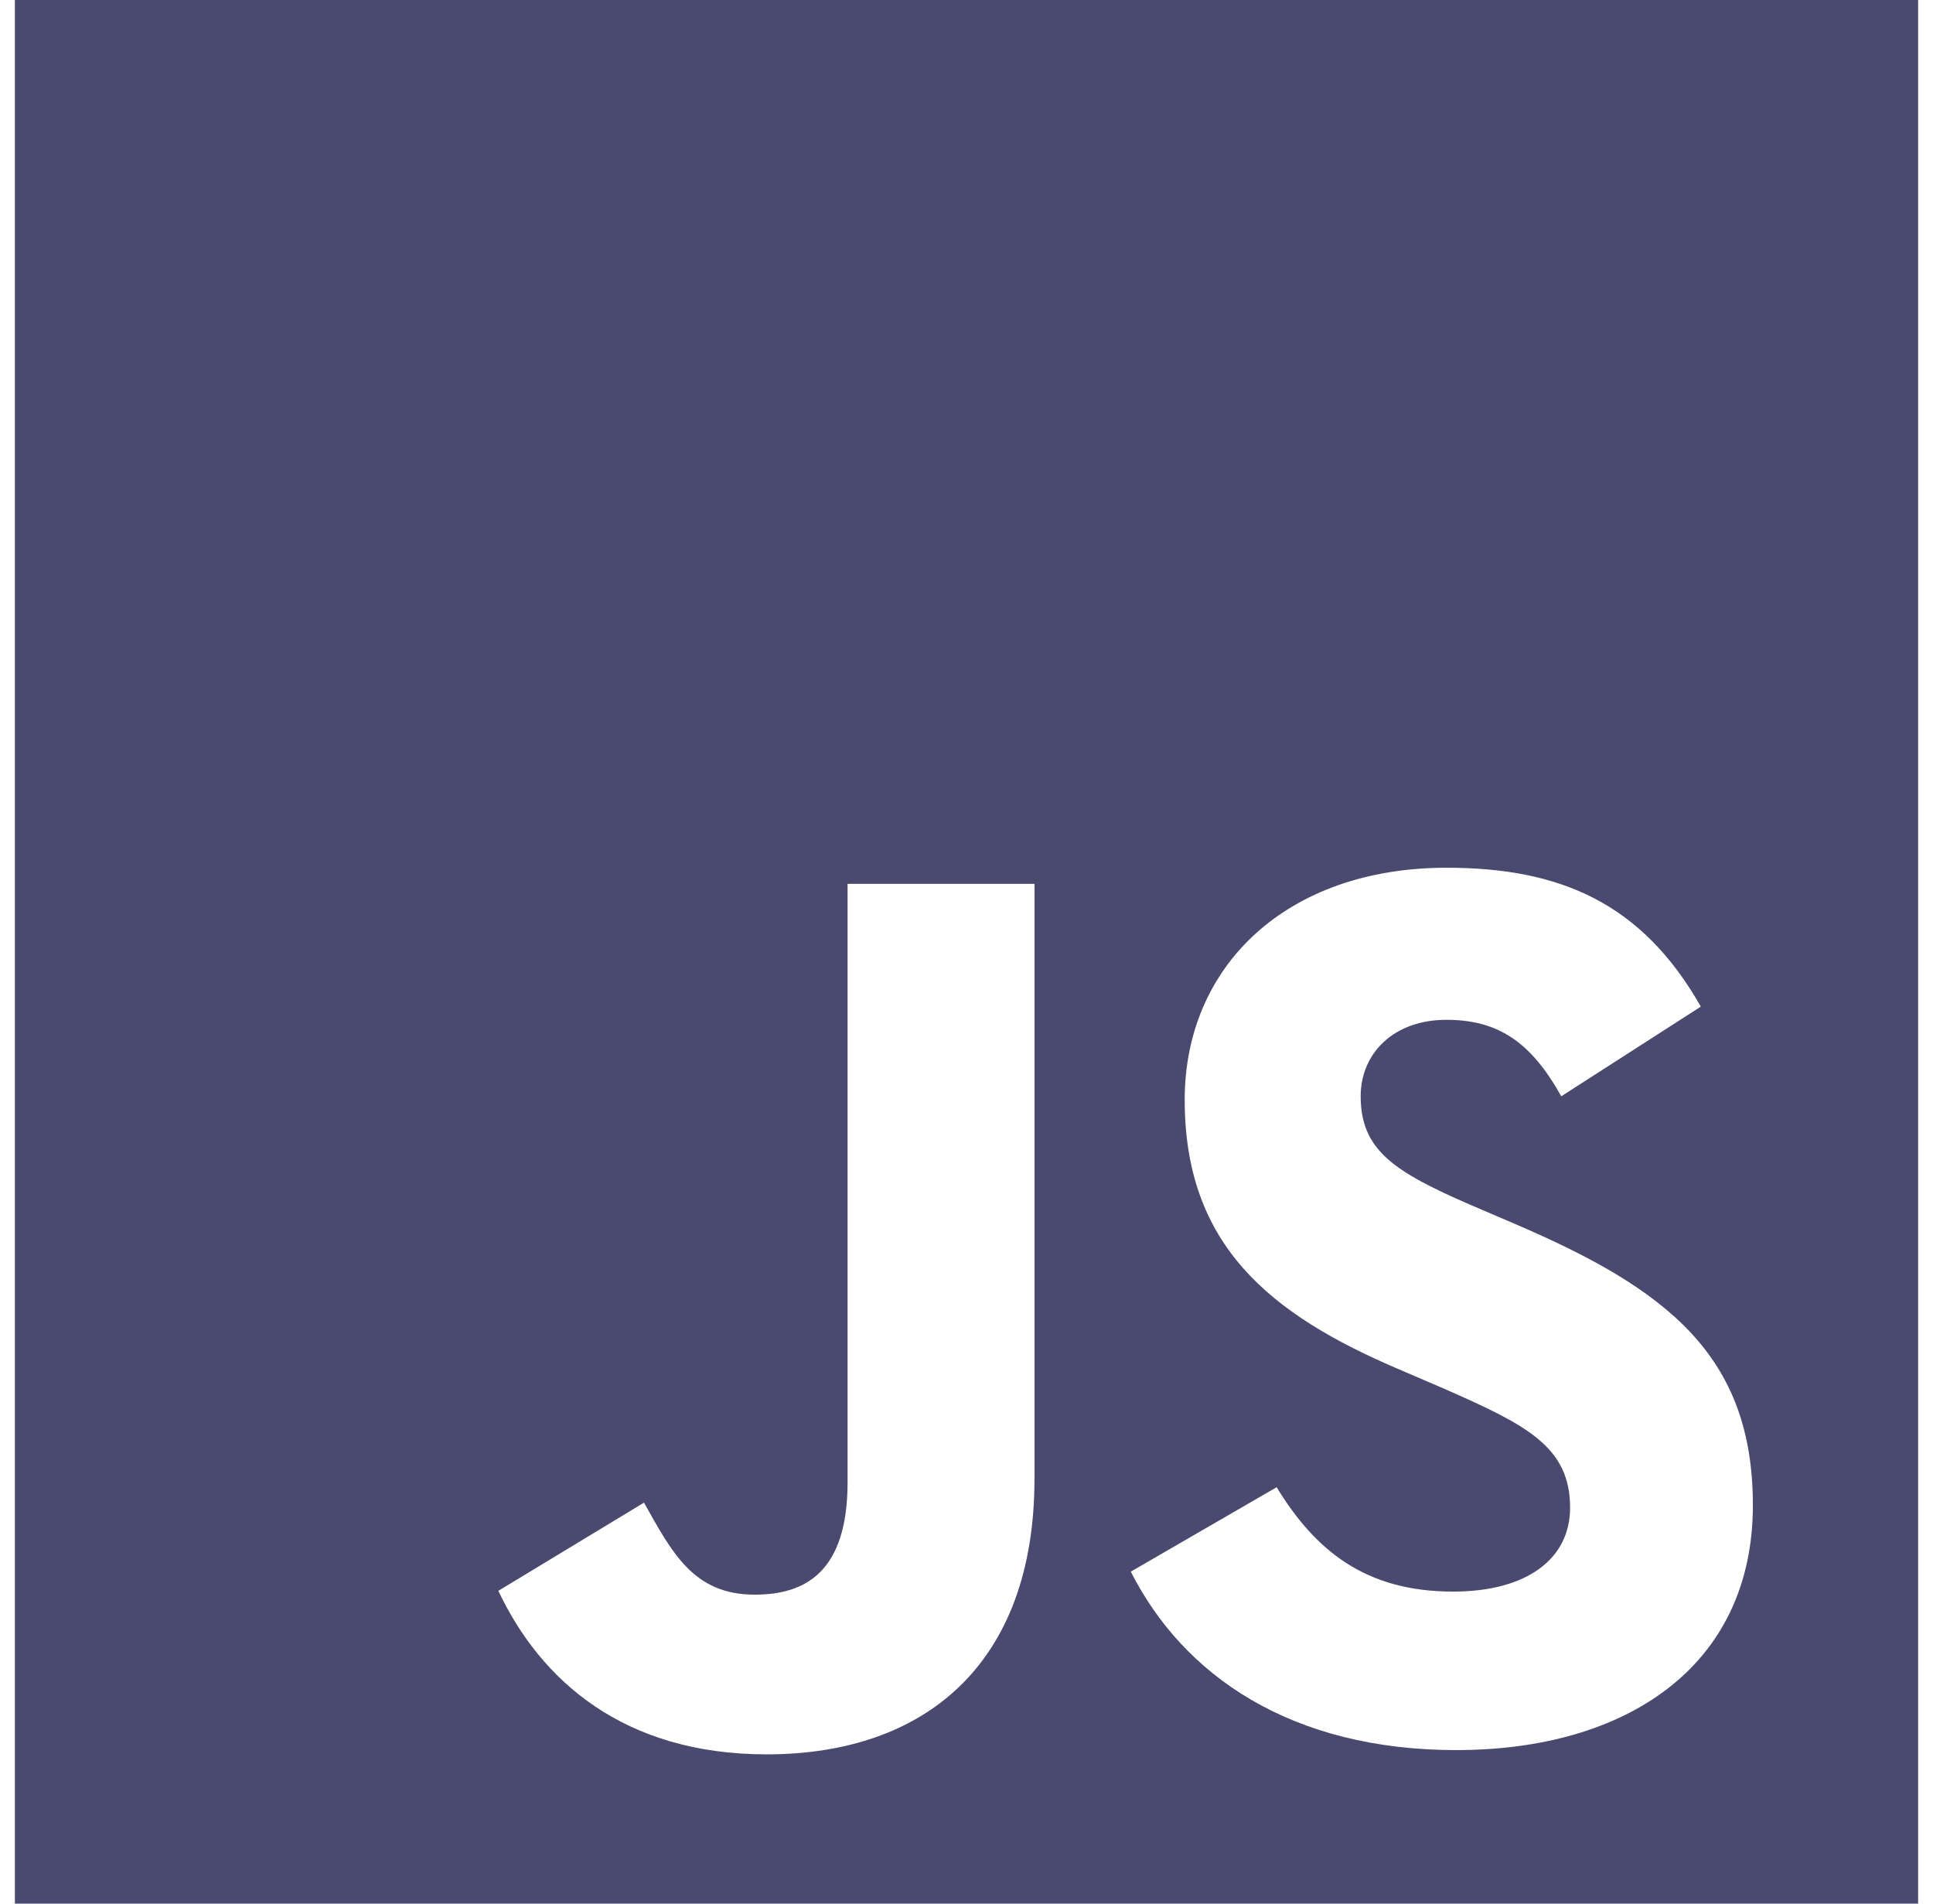
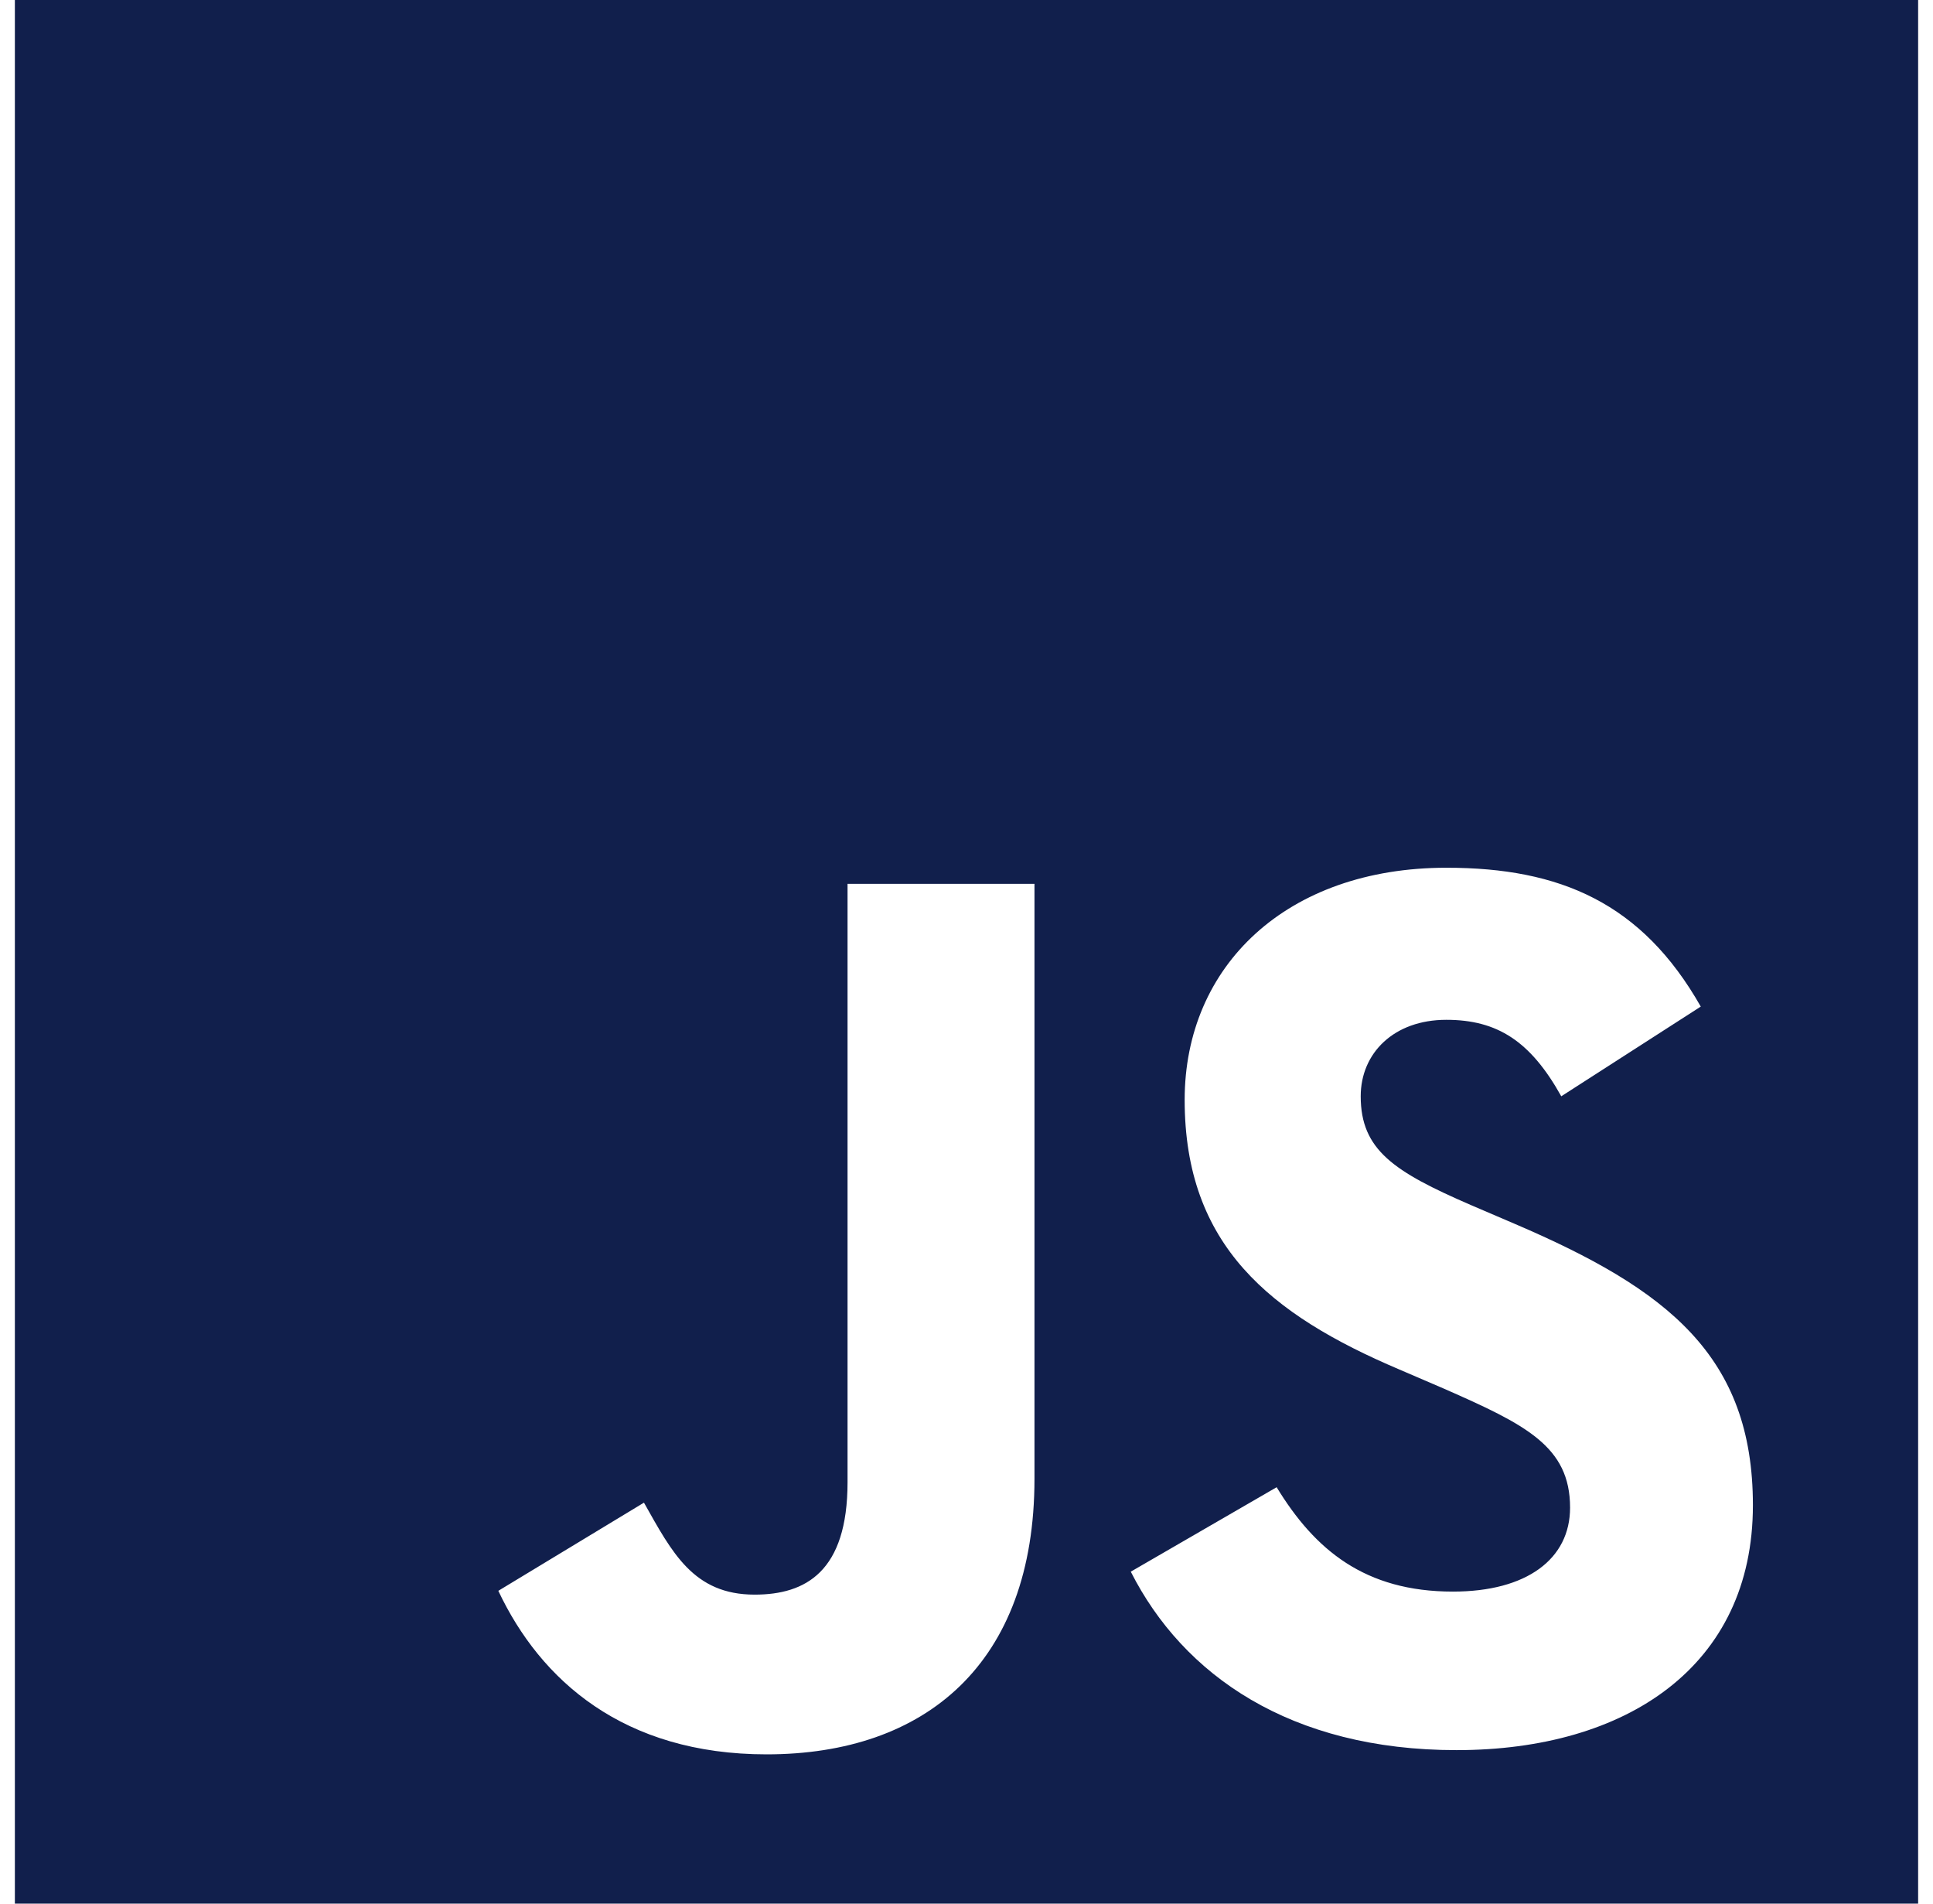
- <svg xmlns="http://www.w3.org/2000/svg" width="65" height="64" fill="none">
-   <path d="M.5 0v64h64V0H.5zm34.286 49.714c0 6.23-3.68 9.267-9.007 9.267-4.812 0-7.604-2.491-9.021-5.498l4.897-2.964c.944 1.676 1.661 3.093 3.723 3.093 1.714 0 3.123-.773 3.123-3.78V29.714h6.286v20zm14.193 9.124c-5.584 0-9.193-2.52-10.954-6L42.929 50c1.286 2.106 2.964 3.509 5.929 3.509 2.491 0 3.939-1.103 3.939-2.822 0-2.061-1.49-2.791-4.24-4l-1.503-.646c-4.34-1.846-7.217-4.166-7.217-9.064 0-4.51 3.436-7.804 8.806-7.804 3.824 0 6.572 1.189 8.55 4.669L52.5 36.857c-1.031-1.847-2.143-2.571-3.866-2.571-1.761 0-2.879 1.117-2.879 2.571 0 1.804 1.117 2.534 3.694 3.651l1.503.644c5.113 2.191 7.991 4.429 7.991 9.451.001 5.414-4.251 8.234-9.966 8.234z" fill="#4a4970" />
+ <svg xmlns="http://www.w3.org/2000/svg" width="65" height="64" viewBox="0 0 65 64" fill="none">
+   <path d="M0.5 0V64H64.5V0H0.5ZM34.786 49.714C34.786 55.944 31.106 58.981 25.779 58.981C20.967 58.981 18.174 56.49 16.757 53.483L21.654 50.519C22.599 52.194 23.316 53.611 25.377 53.611C27.091 53.611 28.5 52.839 28.5 49.831V29.714H34.786V49.714ZM48.979 58.839C43.394 58.839 39.786 56.319 38.024 52.839L42.929 50C44.214 52.106 45.893 53.509 48.857 53.509C51.349 53.509 52.796 52.406 52.796 50.687C52.796 48.626 51.306 47.896 48.556 46.687L47.053 46.041C42.713 44.196 39.836 41.876 39.836 36.977C39.836 32.467 43.271 29.173 48.641 29.173C52.466 29.173 55.213 30.361 57.191 33.841L52.5 36.857C51.469 35.01 50.357 34.286 48.634 34.286C46.873 34.286 45.756 35.403 45.756 36.857C45.756 38.661 46.873 39.391 49.45 40.509L50.953 41.153C56.066 43.344 58.944 45.581 58.944 50.604C58.946 56.019 54.693 58.839 48.979 58.839Z" fill="#111F4C" />
</svg>
